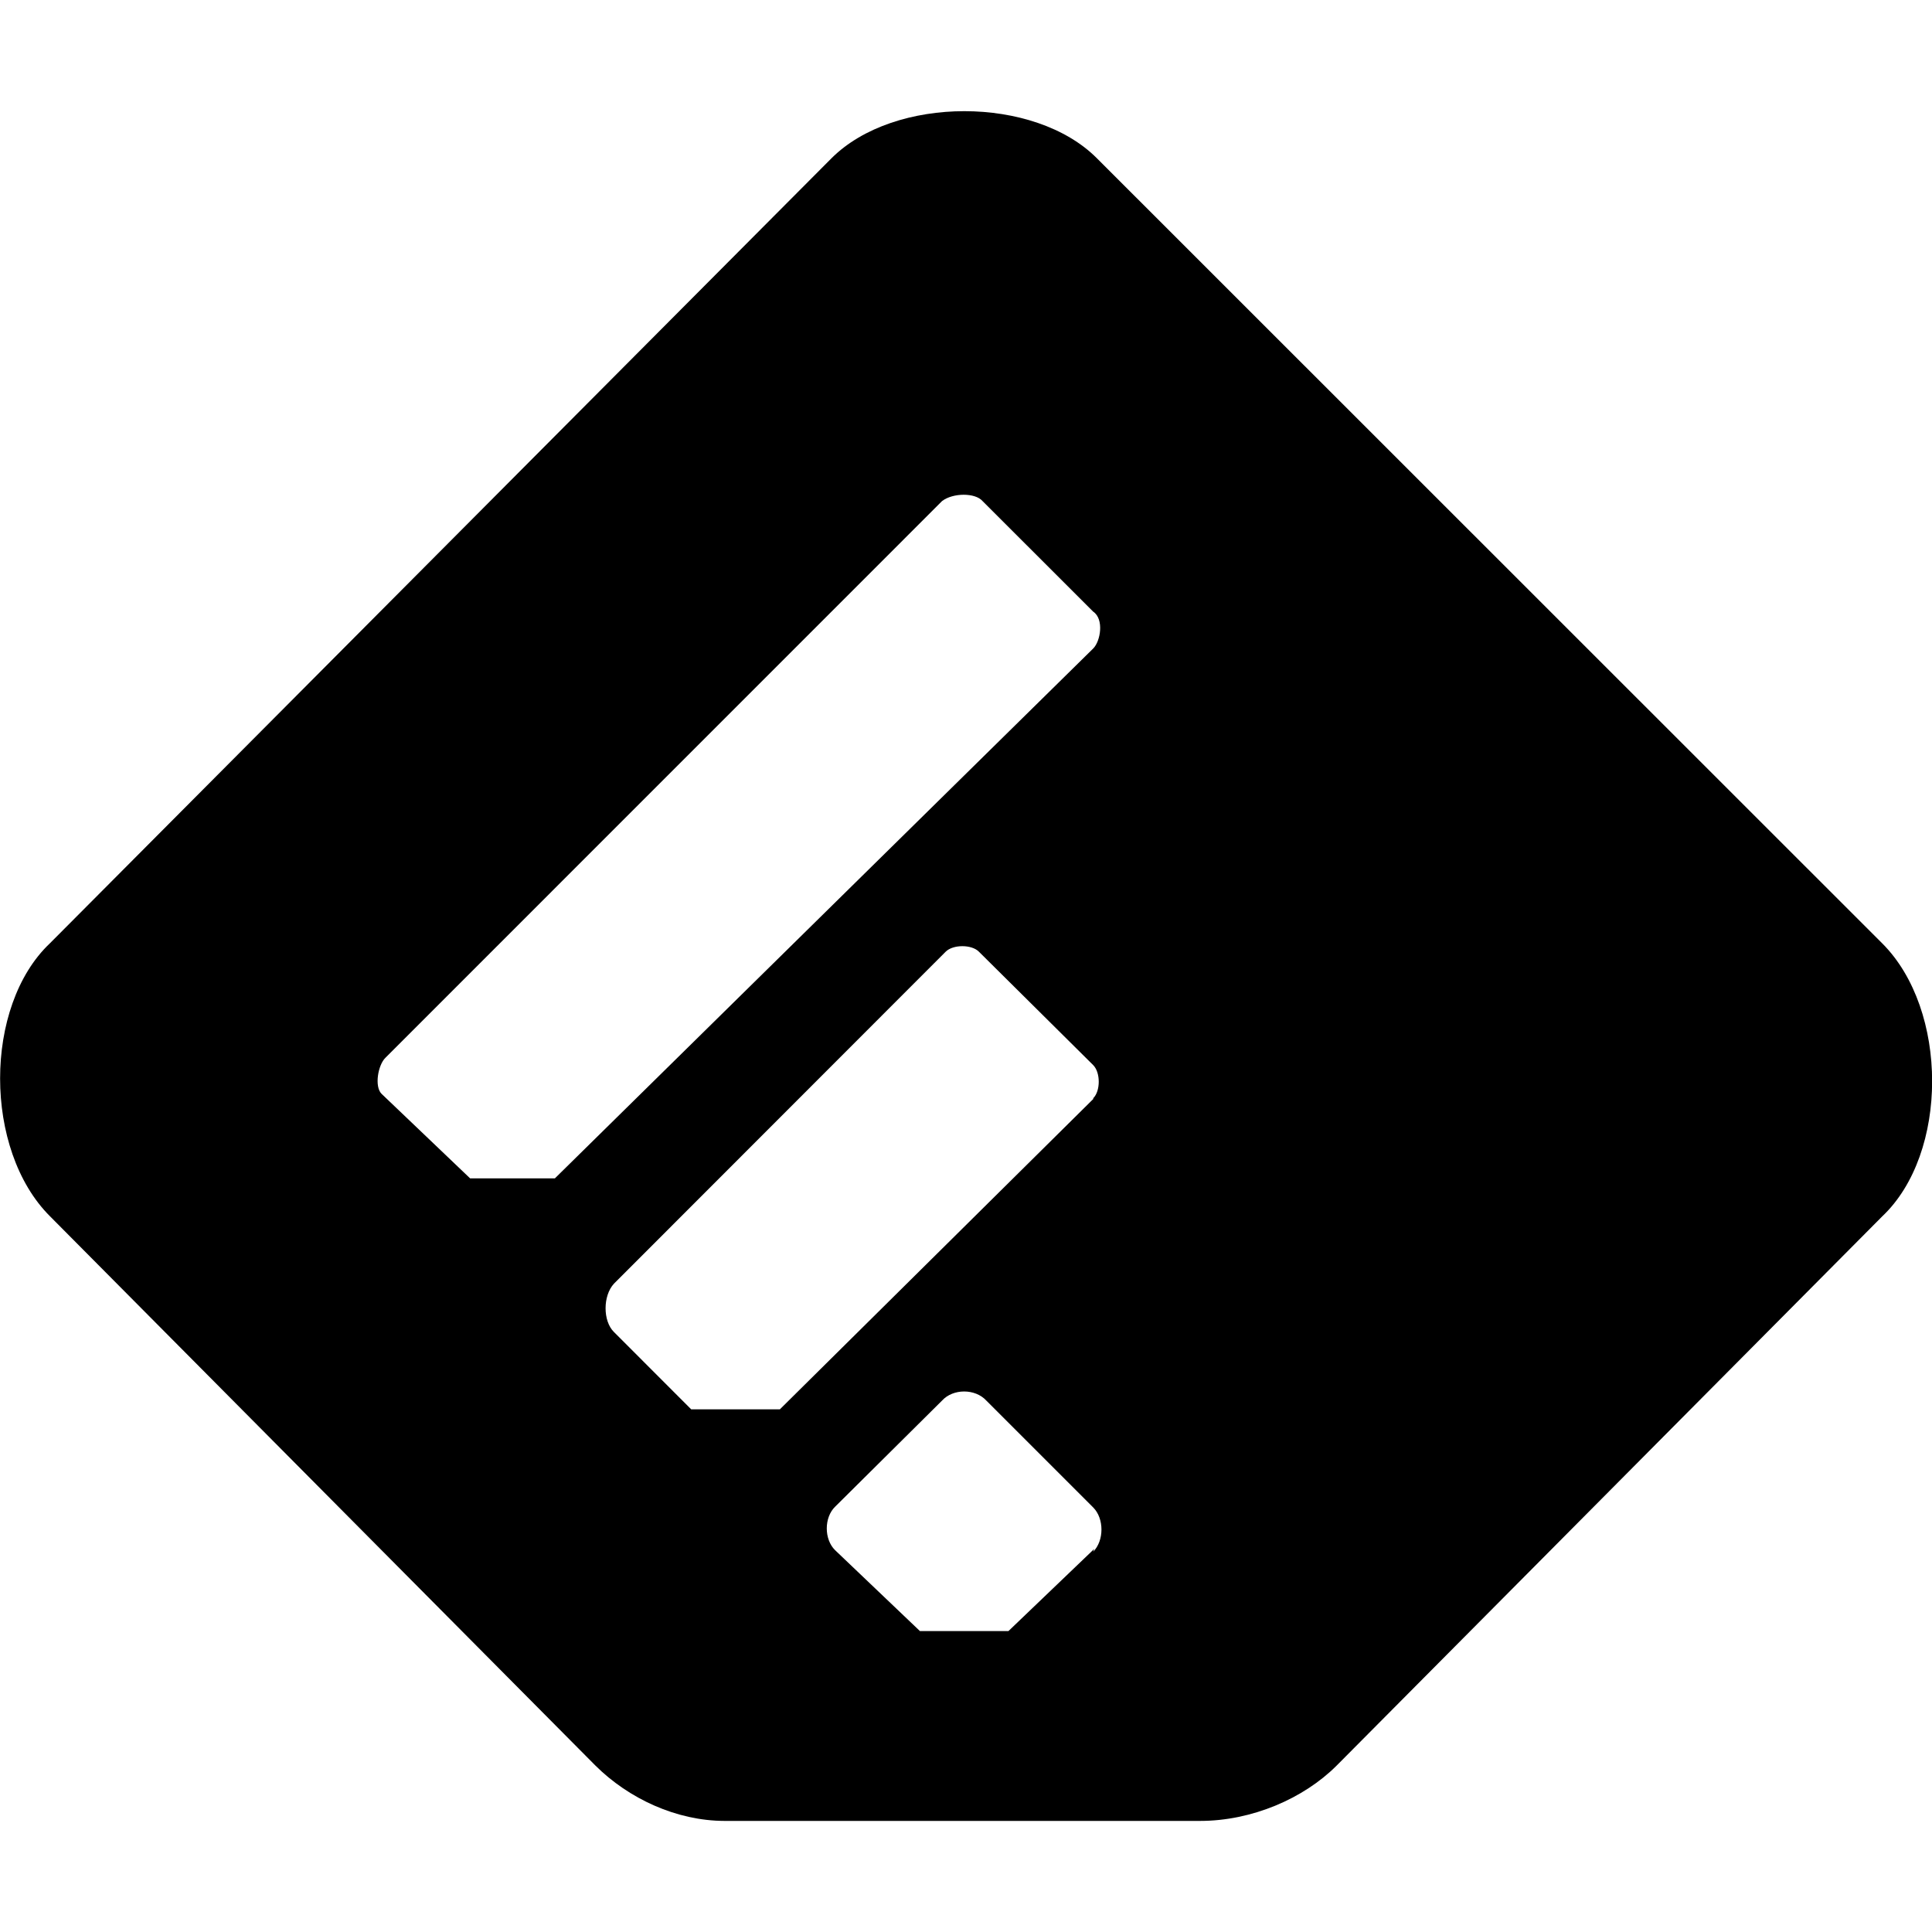
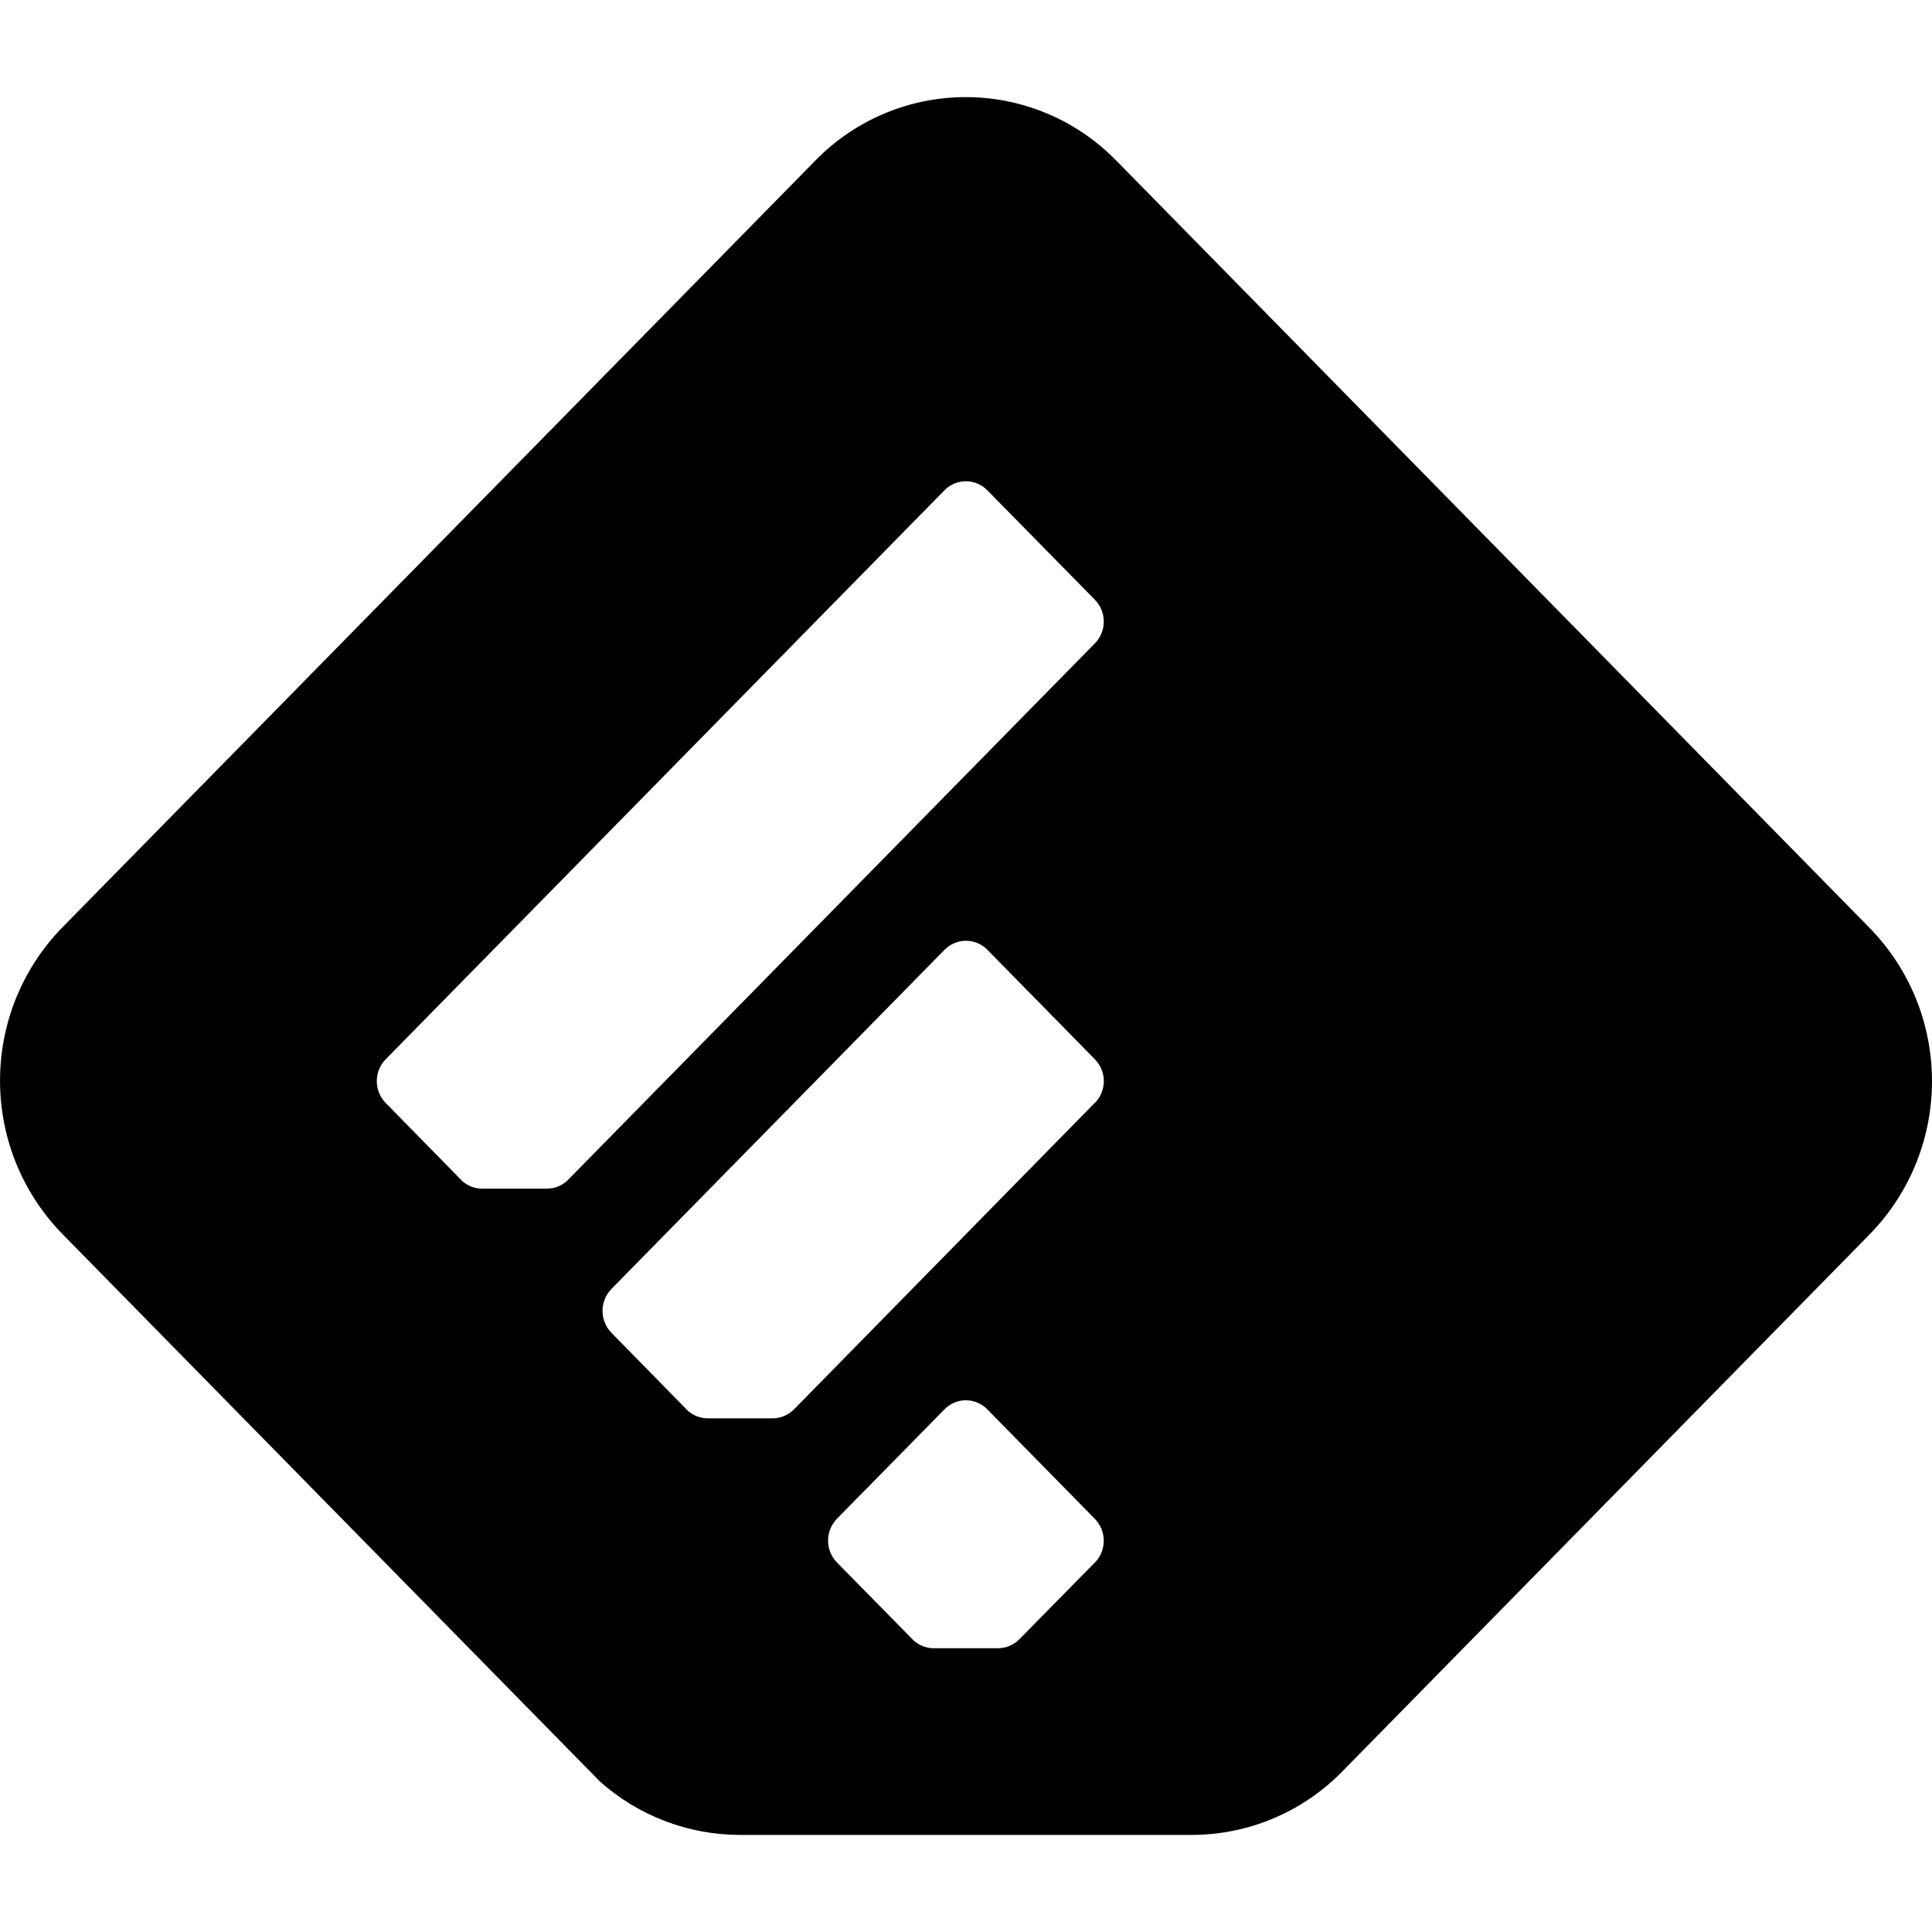
<svg xmlns="http://www.w3.org/2000/svg" role="img" viewBox="0 0 24 24">
-   <path d="M7.396 21.932L.62 15.108c-.825-.824-.825-2.609 0-3.39l9.709-9.752c.781-.78 2.521-.78 3.297 0l9.756 9.753c.826.825.826 2.611 0 3.391l-6.779 6.824c-.411.41-1.053.686-1.695.686H9c-.596-.001-1.19-.276-1.604-.688zm6.184-2.656c.137-.138.137-.413 0-.55l-1.328-1.328c-.138-.15-.412-.15-.549 0l-1.329 1.319c-.138.134-.138.405 0 .54l1.054 1.005h1.099l1.065-1.02-.012.034zm0-5.633c.092-.09.092-.32 0-.412l-1.42-1.409c-.09-.091-.32-.091-.412 0l-4.121 4.124c-.139.15-.139.465 0 .601l.959.96h1.102l3.893-3.855v-.009zm0-5.587c.092-.091.137-.366 0-.458l-1.375-1.374c-.09-.104-.365-.104-.502 0l-6.914 6.915c-.094.09-.14.359-.049.449l1.1 1.05h1.053l6.687-6.582z" />
+   <path d="M13.86 1.989a2.609 2.609 0 0 0-3.726 0L.768 11.527a2.729 2.729 0 0 0 0 3.795l6.684 6.808a2.618 2.618 0 0 0 1.74.664h5.613a2.616 2.616 0 0 0 1.872-.791l6.554-6.675a2.726 2.726 0 0 0 0-3.795l-9.37-9.544zm-.26 17.422l-.935.95a.372.372 0 0 1-.268.114h-.8a.376.376 0 0 1-.247-.096l-.954-.97a.39.39 0 0 1 0-.542l1.337-1.36a.37.37 0 0 1 .531 0l1.337 1.361a.389.389 0 0 1 0 .543zm0-5.711l-3.737 3.808a.374.374 0 0 1-.268.111h-.799a.376.376 0 0 1-.25-.093l-.951-.97a.391.391 0 0 1 0-.544l4.139-4.214a.372.372 0 0 1 .531 0l1.337 1.362a.386.386 0 0 1 0 .54zm0-5.707l-6.54 6.66a.372.372 0 0 1-.268.113h-.8a.373.373 0 0 1-.249-.094L4.79 13.7a.388.388 0 0 1 0-.54l6.943-7.07a.372.372 0 0 1 .531 0l1.337 1.36a.389.389 0 0 1 0 .543z" />
</svg>
